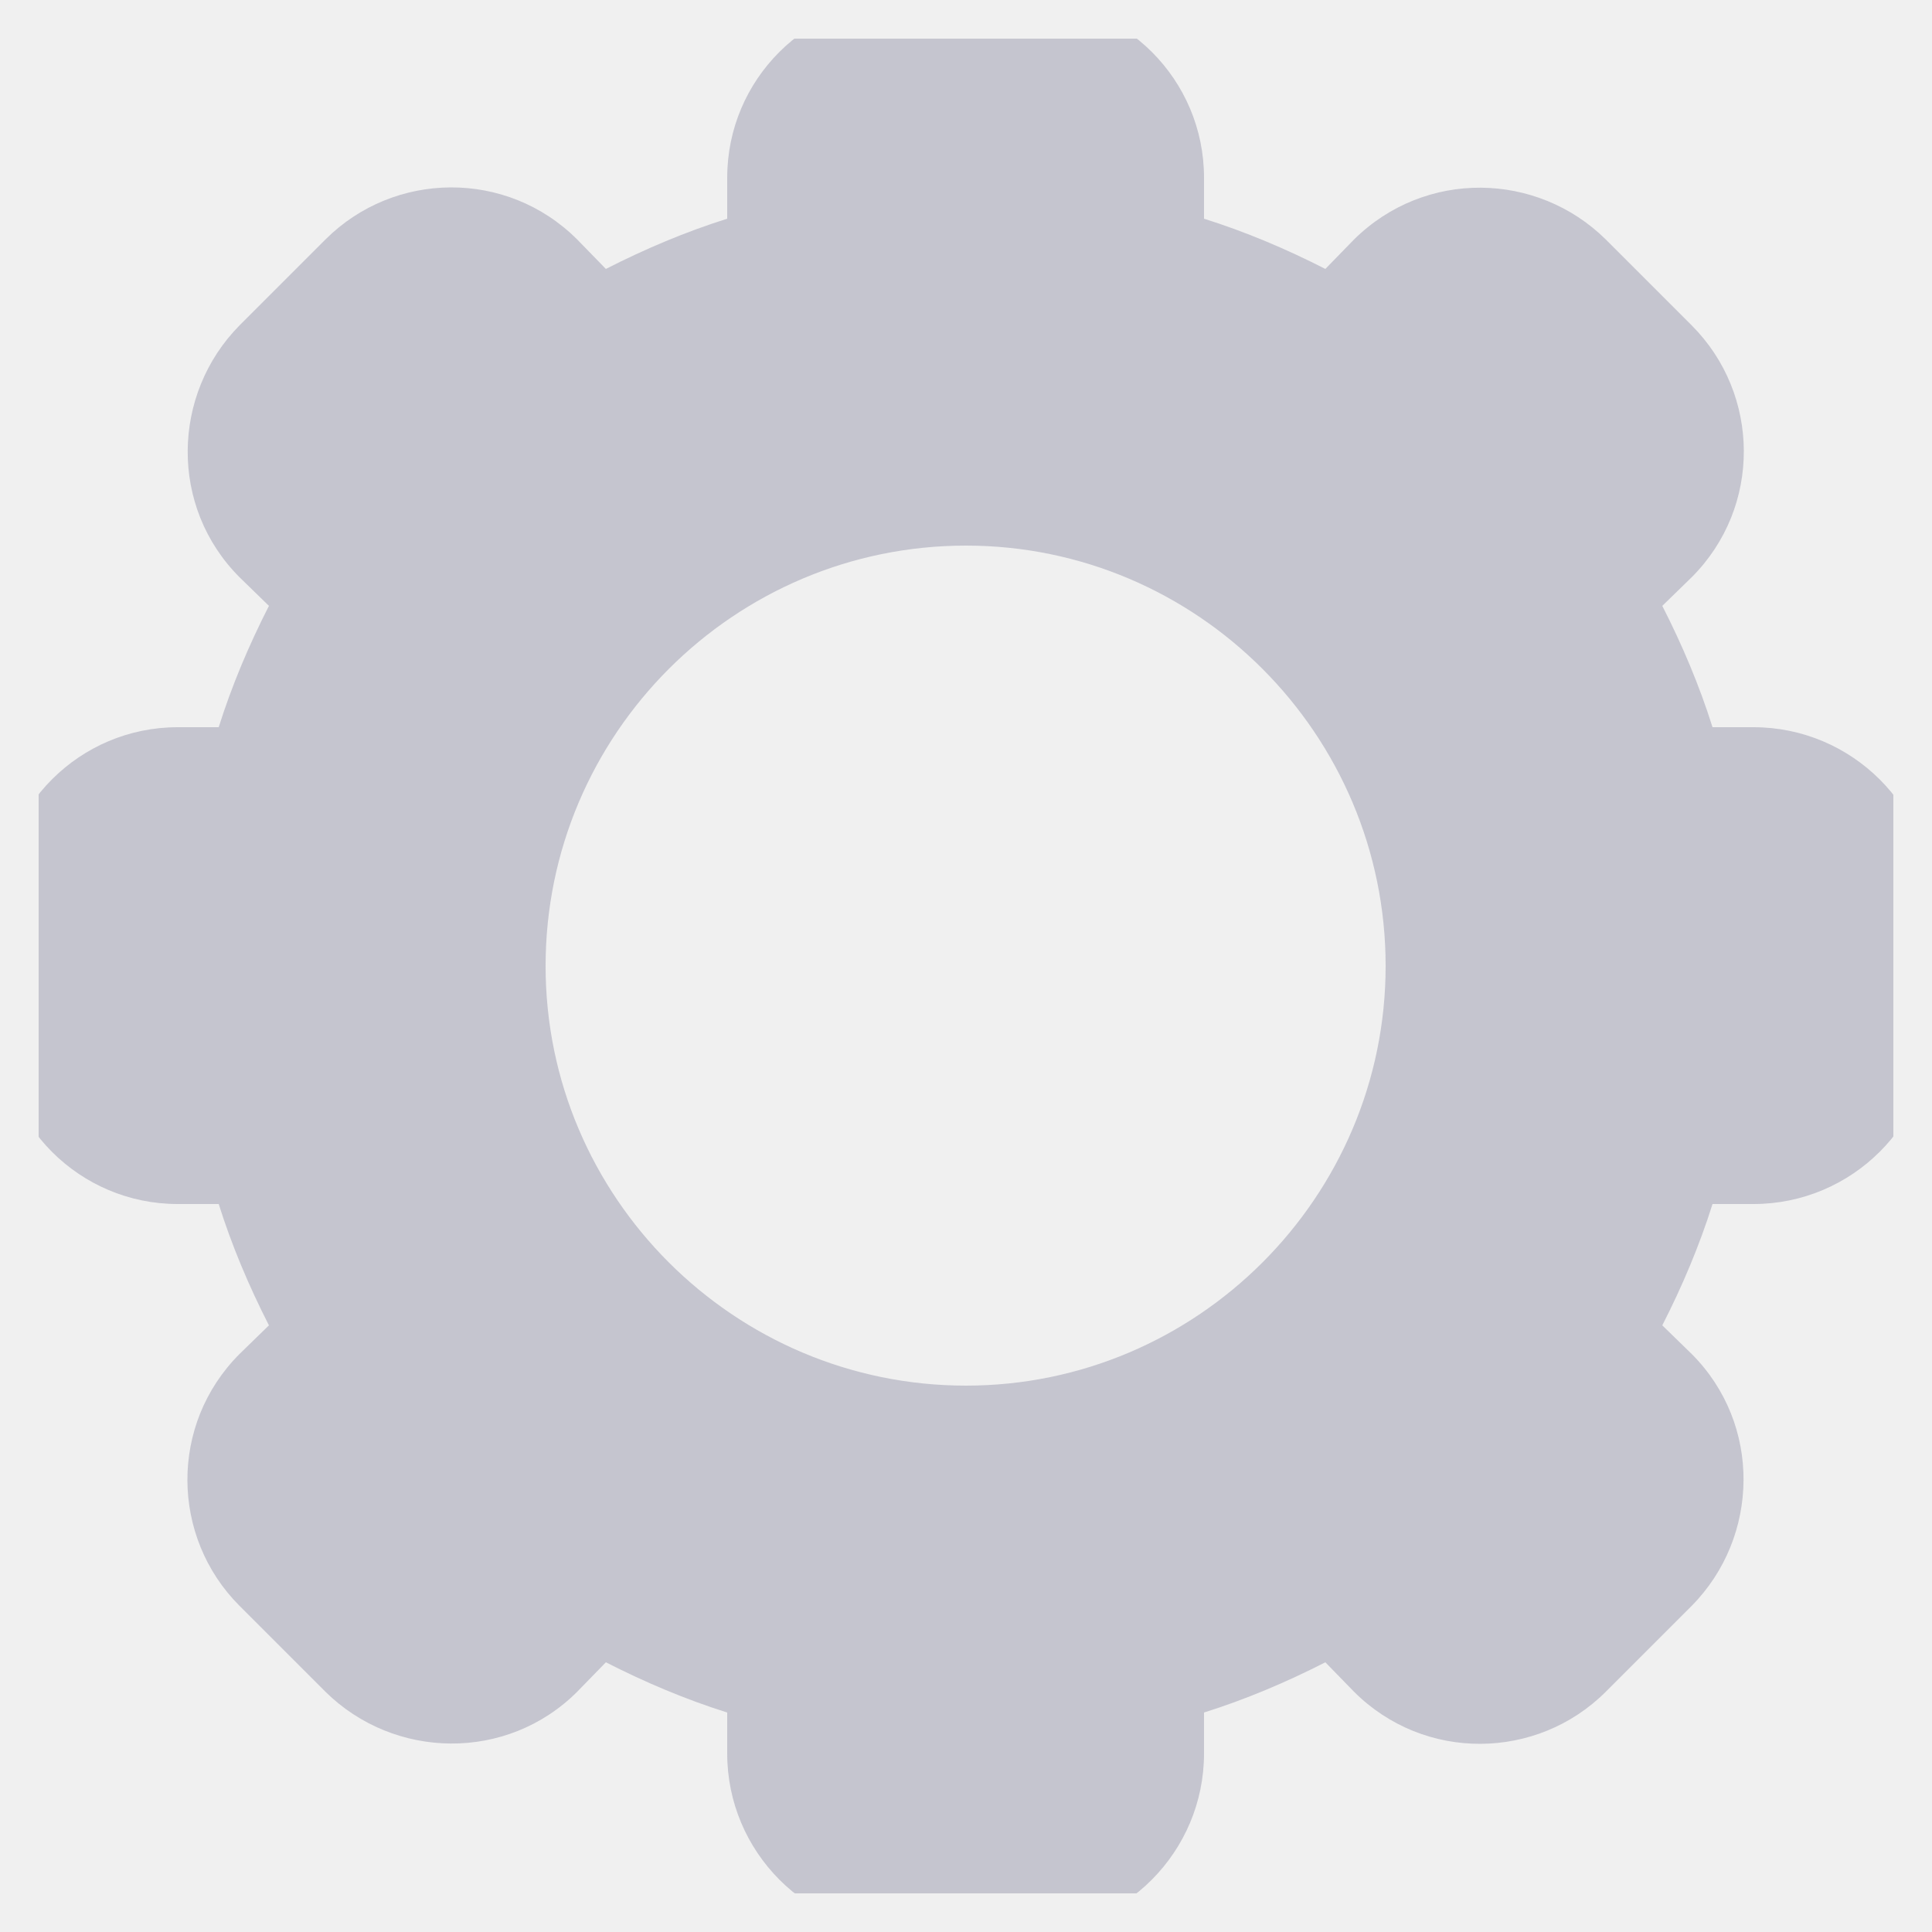
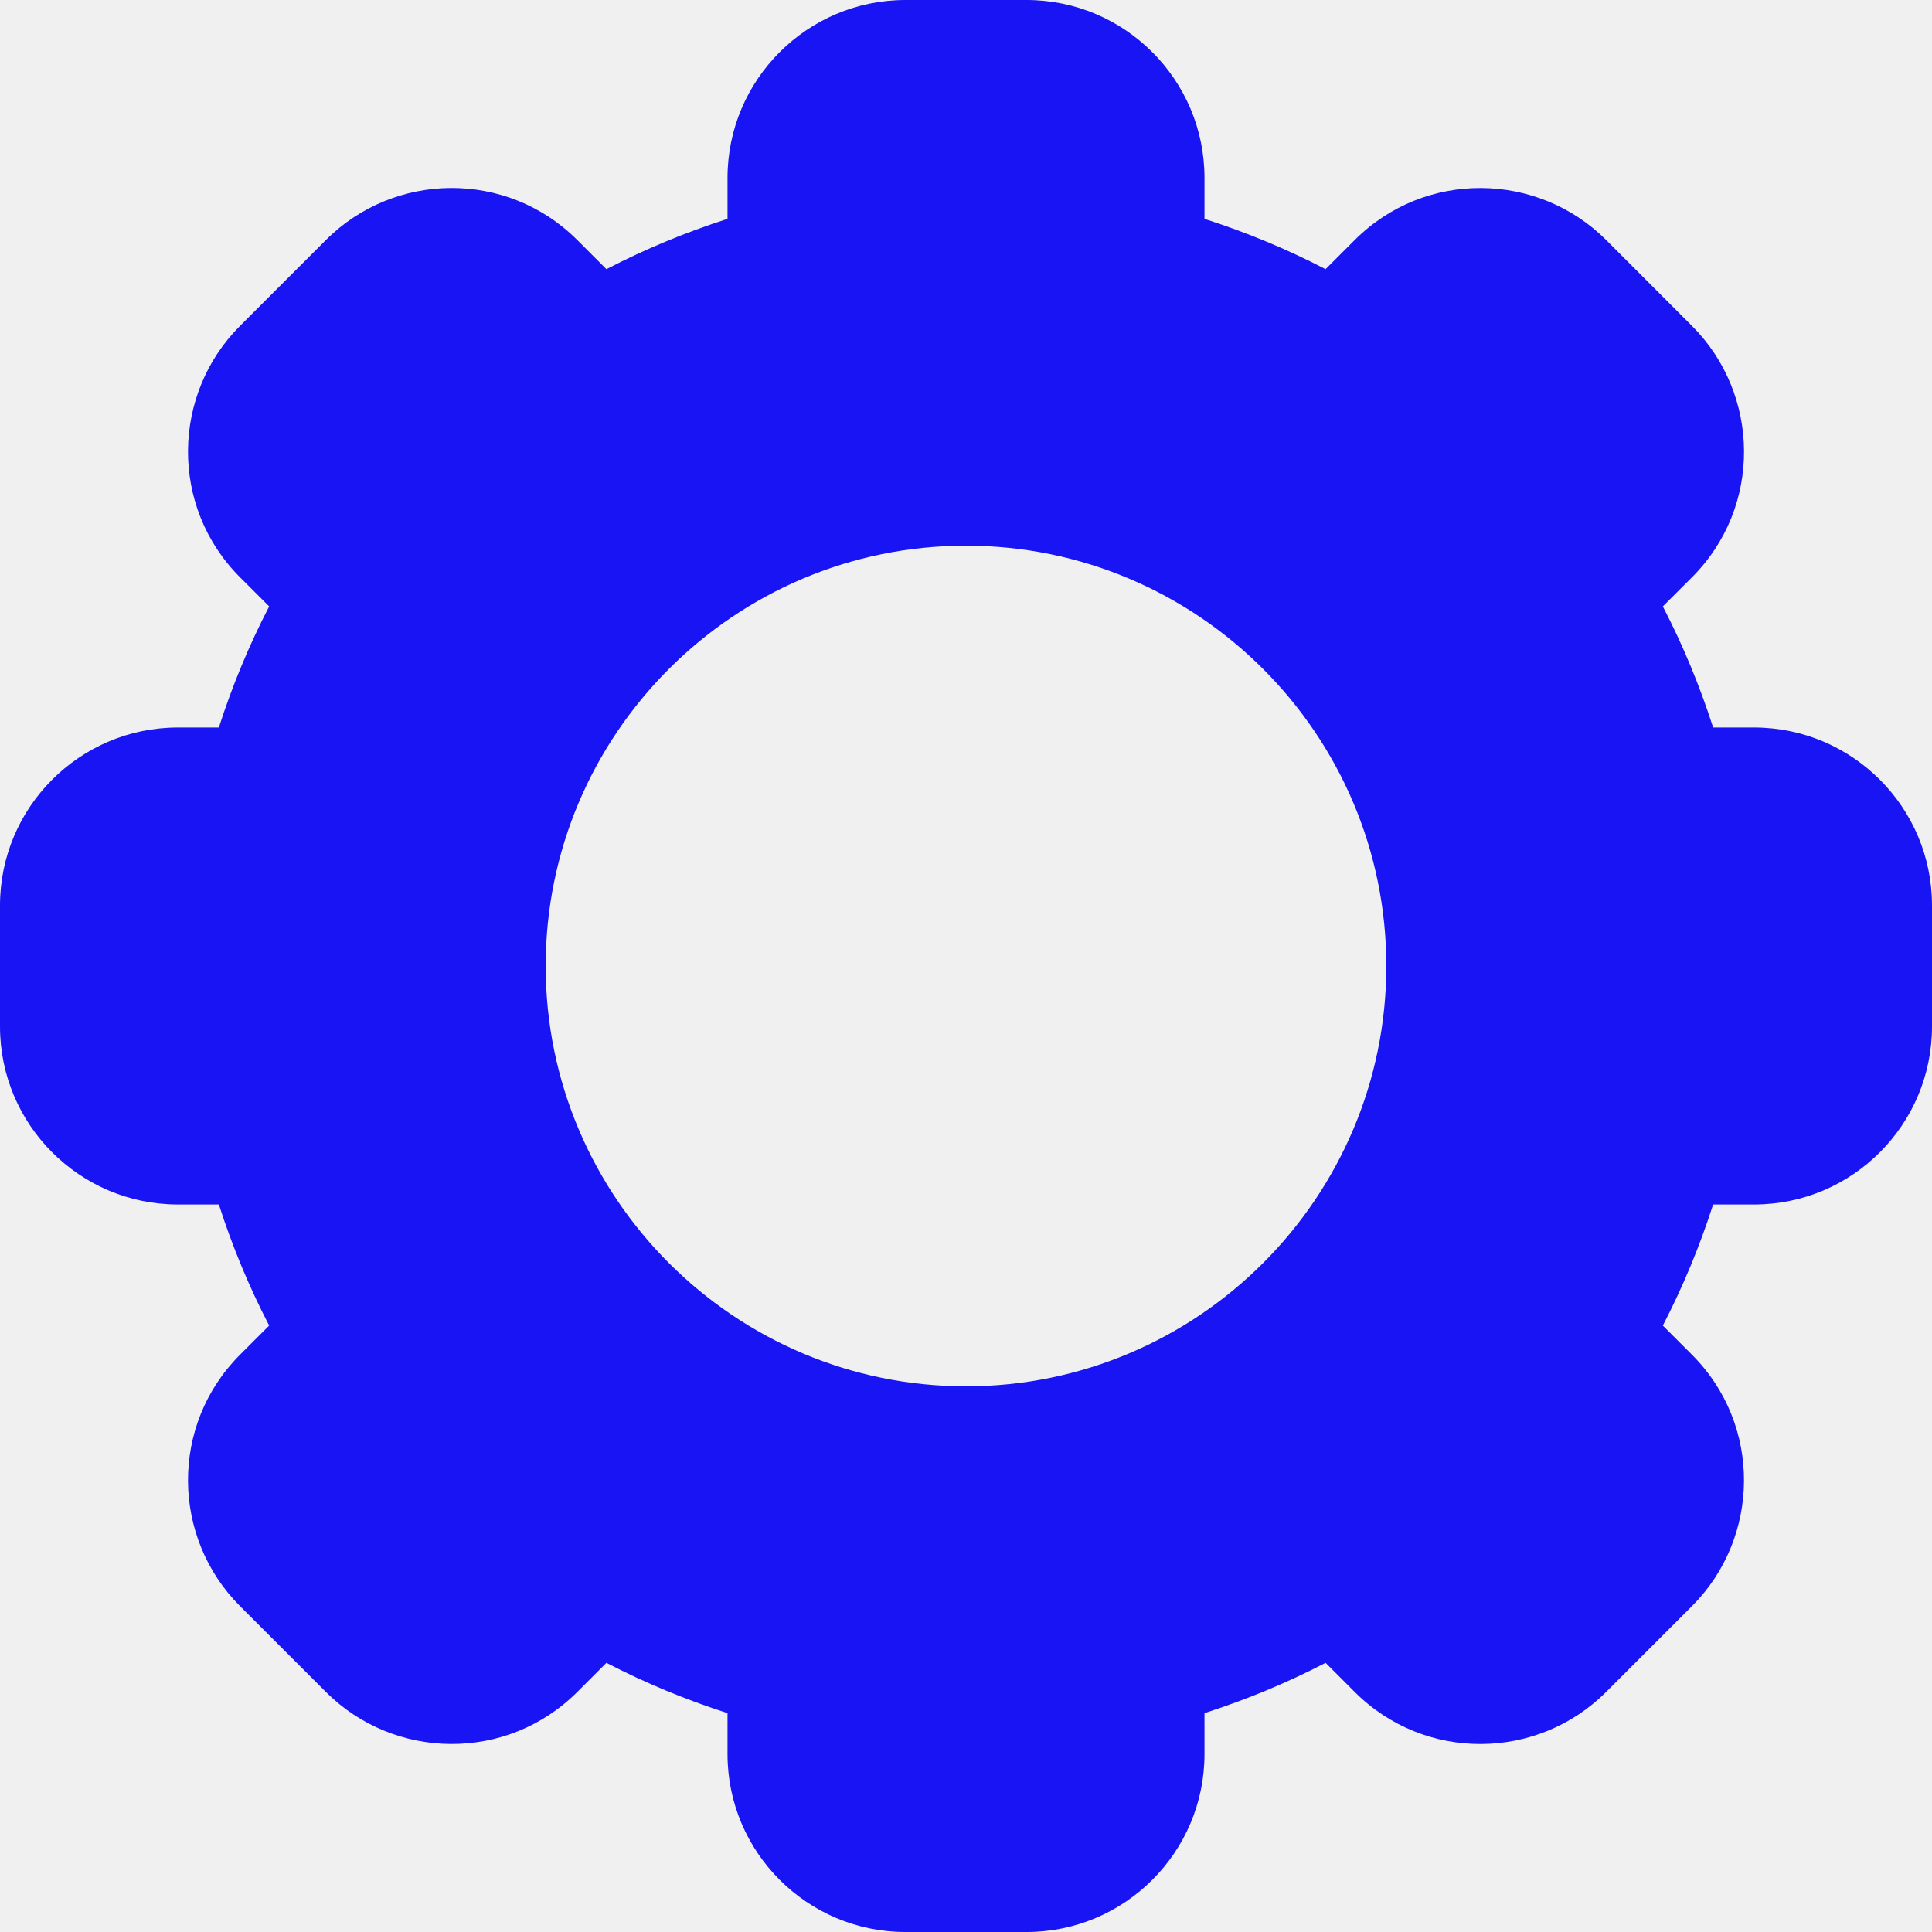
<svg xmlns="http://www.w3.org/2000/svg" width="25" height="25" viewBox="0 0 25 25" fill="none">
-   <defs>
-     <clipPath id="clip20_674">
-       <rect id="settings solid 1" rx="-0.5" width="24" height="24" transform="translate(0.5 0.5)" fill="white" fill-opacity="0" />
-     </clipPath>
-   </defs>
-   <rect id="settings solid 1" rx="-0.5" width="24" height="24" transform="translate(0.5 0.5)" fill="#C5C5CF" fill-opacity="0" />
-   <g clip-path="url(#clip20_674)">
-     <path id="Vector" d="M22.69 9.41L22.16 9.41C21.99 8.87 21.77 8.35 21.51 7.84L21.89 7.47C22.8 6.56 22.78 5.1 21.89 4.21L20.78 3.1C19.89 2.22 18.44 2.19 17.52 3.1L17.15 3.48C16.64 3.22 16.12 3 15.58 2.83L15.58 2.3C15.58 1.03 14.55 0 13.28 0L11.71 0C10.44 0 9.41 1.03 9.41 2.3L9.41 2.83C8.87 3 8.35 3.22 7.84 3.48L7.47 3.1C6.56 2.19 5.1 2.21 4.21 3.1L3.1 4.21C2.22 5.1 2.19 6.56 3.1 7.47L3.48 7.84C3.22 8.35 3 8.87 2.83 9.41L2.3 9.41C1.03 9.41 0 10.44 0 11.71L0 13.28C0 14.55 1.03 15.58 2.3 15.58L2.83 15.58C3 16.12 3.22 16.64 3.48 17.15L3.1 17.52C2.19 18.43 2.21 19.89 3.1 20.78L4.21 21.89C5.1 22.77 6.56 22.8 7.47 21.89L7.84 21.51C8.35 21.77 8.87 21.99 9.41 22.16L9.41 22.69C9.41 23.96 10.44 25 11.71 25L13.28 25C14.55 25 15.58 23.96 15.58 22.69L15.58 22.16C16.12 21.99 16.64 21.77 17.15 21.51L17.52 21.89C18.43 22.8 19.89 22.78 20.78 21.89L21.89 20.78C22.77 19.89 22.8 18.43 21.89 17.52L21.51 17.15C21.77 16.64 21.99 16.12 22.16 15.58L22.69 15.58C23.96 15.58 25 14.55 25 13.28L25 11.71C25 10.44 23.96 9.41 22.69 9.41ZM12.5 17.93C9.5 17.93 7.06 15.49 7.06 12.5C7.06 9.5 9.5 7.06 12.5 7.06C15.49 7.06 17.93 9.5 17.93 12.5C17.93 15.49 15.49 17.93 12.5 17.93Z" fill="#C5C5CF" fill-opacity="1" fill-rule="nonzero" />
-   </g>
+   <path d="M22.698 9.414H22.168C21.995 8.875 21.778 8.35 21.517 7.847L21.893 7.471C22.805 6.561 22.78 5.102 21.893 4.216L20.785 3.107C19.899 2.221 18.44 2.195 17.529 3.107L17.153 3.483C16.65 3.222 16.125 3.005 15.586 2.832V2.301C15.586 1.032 14.553 0 13.284 0H11.716C10.447 0 9.414 1.032 9.414 2.301V2.832C8.875 3.005 8.35 3.222 7.847 3.483L7.471 3.107C6.562 2.197 5.103 2.218 4.216 3.107L3.107 4.216C2.221 5.101 2.195 6.56 3.107 7.471L3.483 7.847C3.222 8.35 3.005 8.875 2.832 9.414H2.301C1.032 9.414 0 10.447 0 11.716V13.284C0 14.553 1.032 15.586 2.301 15.586H2.832C3.005 16.125 3.222 16.65 3.483 17.153L3.107 17.529C2.196 18.439 2.22 19.898 3.107 20.784L4.216 21.893C5.101 22.779 6.56 22.805 7.471 21.893L7.847 21.517C8.35 21.778 8.875 21.995 9.414 22.168V22.699C9.414 23.968 10.447 25 11.716 25H13.284C14.553 25 15.586 23.968 15.586 22.699V22.168C16.125 21.995 16.65 21.778 17.153 21.517L17.529 21.893C18.438 22.803 19.897 22.782 20.784 21.893L21.893 20.784C22.779 19.899 22.805 18.44 21.893 17.529L21.517 17.153C21.778 16.649 21.995 16.125 22.168 15.586H22.699C23.968 15.586 25 14.553 25 13.284V11.715C25 10.447 23.968 9.414 22.698 9.414ZM12.5 17.939C9.501 17.939 7.061 15.499 7.061 12.5C7.061 9.501 9.501 7.061 12.5 7.061C15.499 7.061 17.939 9.501 17.939 12.5C17.939 15.499 15.499 17.939 12.5 17.939Z" fill="#1814F3" />
</svg>
